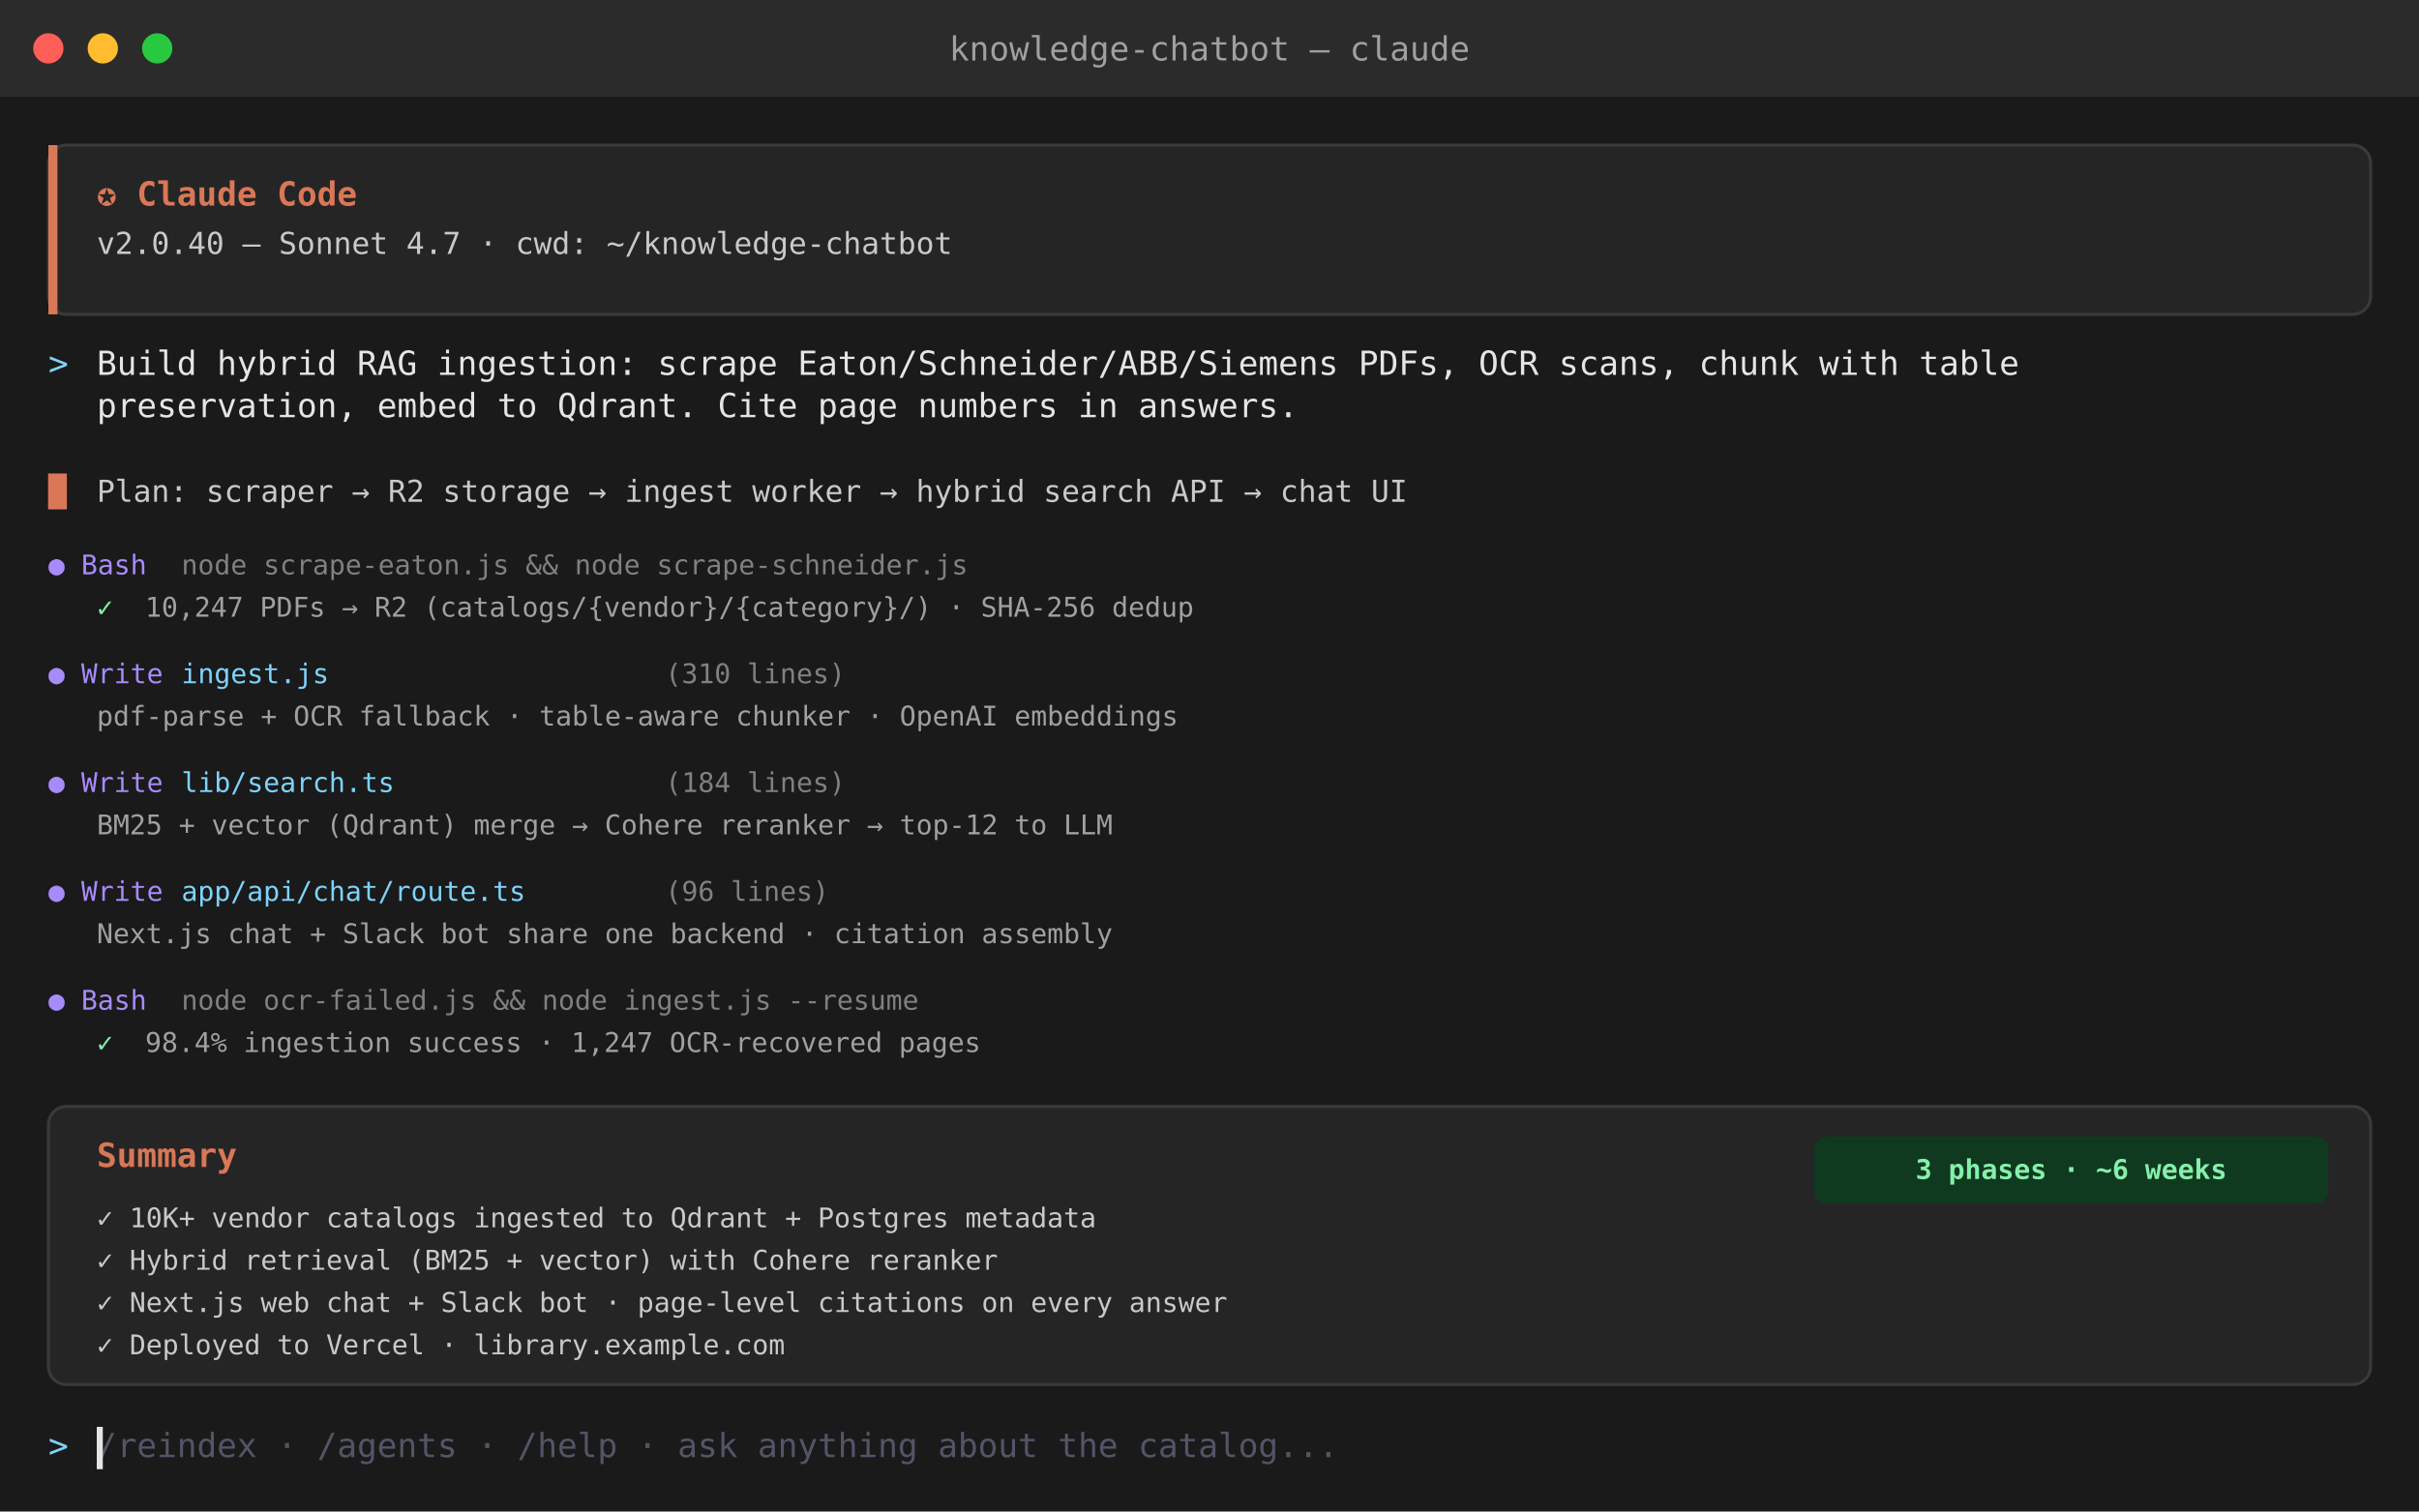
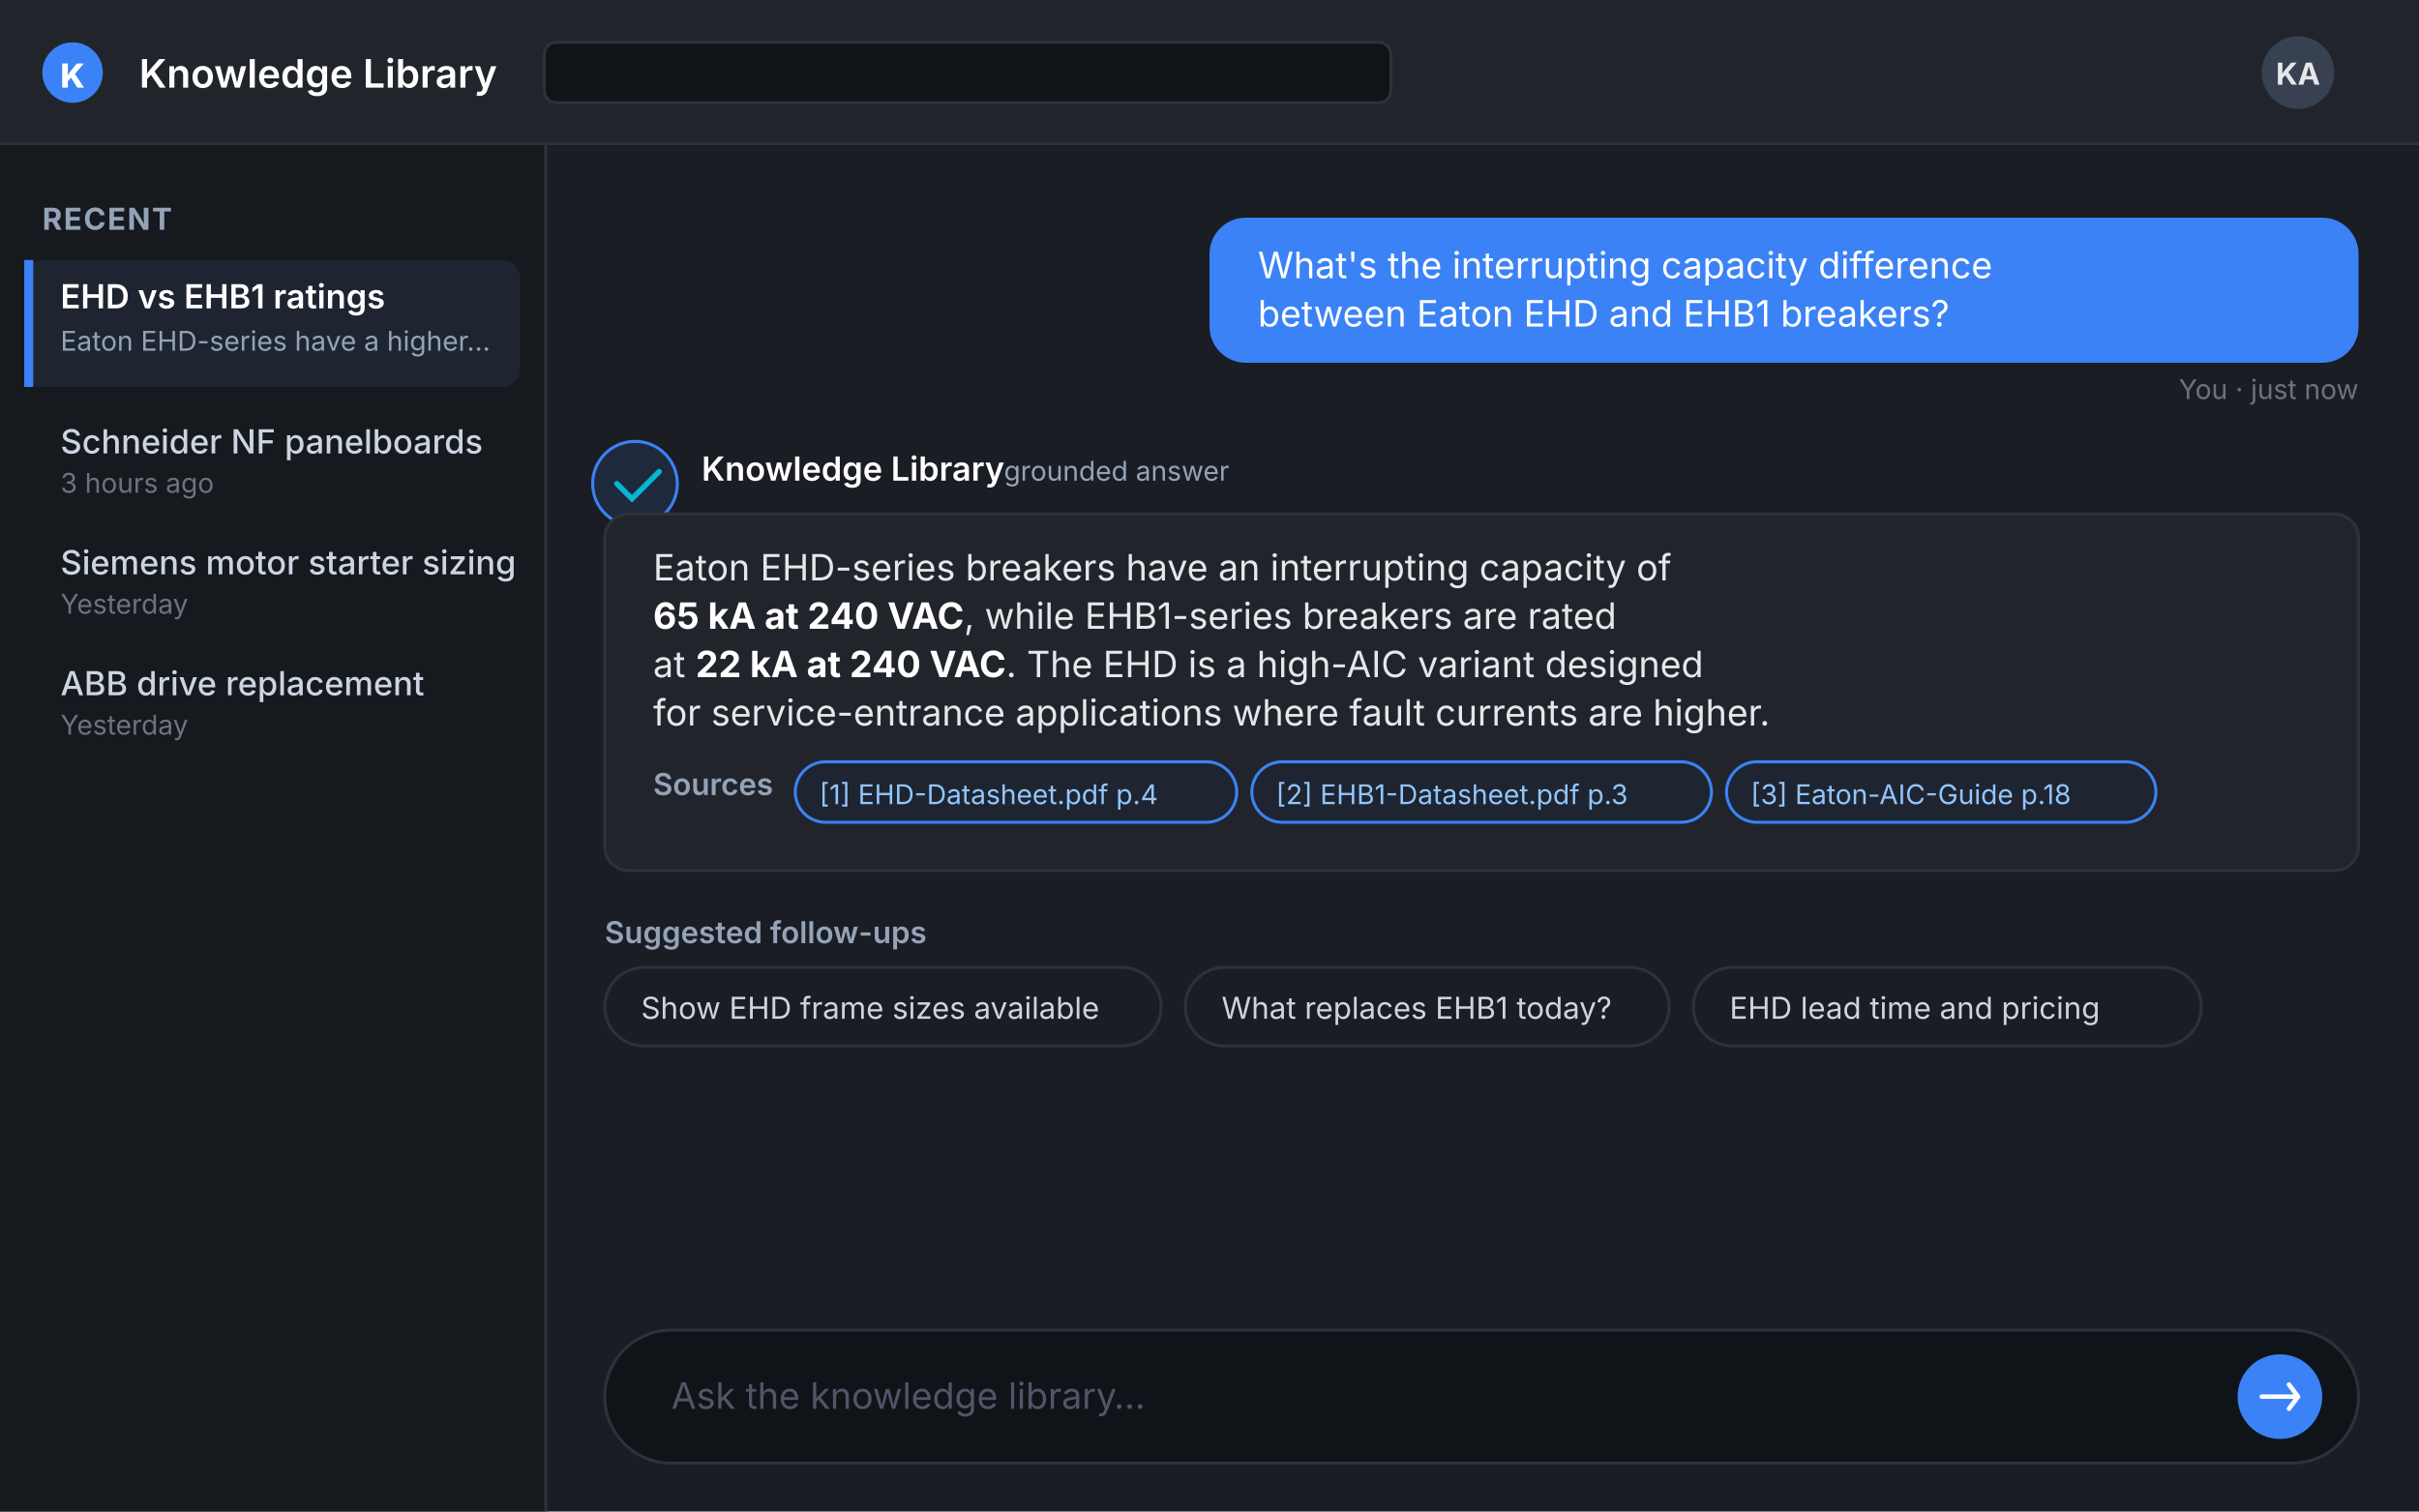
<svg xmlns="http://www.w3.org/2000/svg" viewBox="0 0 800 500">
-   <rect width="800" height="500" fill="#1A1A1A" />
-   <rect width="800" height="32" fill="#2B2B2B" />
-   <circle cx="16" cy="16" r="5" fill="#FF5F57" />
-   <circle cx="34" cy="16" r="5" fill="#FEBC2E" />
-   <circle cx="52" cy="16" r="5" fill="#28C840" />
-   <text x="400" y="20" text-anchor="middle" font-family="JetBrains Mono,monospace" font-size="11" fill="#A0A0A0">knowledge-chatbot — claude</text>
-   <rect x="16" y="48" width="768" height="56" rx="6" fill="#252525" stroke="#3A3A3A" />
-   <rect x="16" y="48" width="3" height="56" fill="#D97757" />
-   <text x="32" y="68" font-family="JetBrains Mono,monospace" font-size="11" font-weight="700" fill="#D97757">✪ Claude Code</text>
-   <text x="32" y="84" font-family="JetBrains Mono,monospace" font-size="10" fill="#C9C9C9">v2.0.40 — Sonnet 4.7 · cwd: ~/knowledge-chatbot</text>
-   <text x="16" y="124" font-family="JetBrains Mono,monospace" font-size="11" fill="#7DD3FC">&gt;</text>
-   <text x="32" y="124" font-family="JetBrains Mono,monospace" font-size="11" fill="#E5E5E5">Build hybrid RAG ingestion: scrape Eaton/Schneider/ABB/Siemens PDFs, OCR scans, chunk with table</text>
-   <text x="32" y="138" font-family="JetBrains Mono,monospace" font-size="11" fill="#E5E5E5">preservation, embed to Qdrant. Cite page numbers in answers.</text>
-   <text x="16" y="166" font-family="JetBrains Mono,monospace" font-size="10" fill="#D97757">█</text>
-   <text x="32" y="166" font-family="JetBrains Mono,monospace" font-size="10" fill="#C9C9C9">Plan: scraper → R2 storage → ingest worker → hybrid search API → chat UI</text>
-   <text x="16" y="190" font-family="JetBrains Mono,monospace" font-size="9" fill="#A78BFA">● Bash</text>
-   <text x="60" y="190" font-family="JetBrains Mono,monospace" font-size="9" fill="#808080">node scrape-eaton.js &amp;&amp; node scrape-schneider.js</text>
-   <text x="32" y="204" font-family="JetBrains Mono,monospace" font-size="9" fill="#86EFAC">✓</text>
-   <text x="48" y="204" font-family="JetBrains Mono,monospace" font-size="9" fill="#A0A0A0">10,247 PDFs → R2 (catalogs/{vendor}/{category}/) · SHA-256 dedup</text>
-   <text x="16" y="226" font-family="JetBrains Mono,monospace" font-size="9" fill="#A78BFA">● Write</text>
-   <text x="60" y="226" font-family="JetBrains Mono,monospace" font-size="9" fill="#7DD3FC">ingest.js</text>
-   <text x="220" y="226" font-family="JetBrains Mono,monospace" font-size="9" fill="#808080">(310 lines)</text>
-   <text x="32" y="240" font-family="JetBrains Mono,monospace" font-size="9" fill="#A0A0A0">pdf-parse + OCR fallback · table-aware chunker · OpenAI embeddings</text>
-   <text x="16" y="262" font-family="JetBrains Mono,monospace" font-size="9" fill="#A78BFA">● Write</text>
-   <text x="60" y="262" font-family="JetBrains Mono,monospace" font-size="9" fill="#7DD3FC">lib/search.ts</text>
-   <text x="220" y="262" font-family="JetBrains Mono,monospace" font-size="9" fill="#808080">(184 lines)</text>
-   <text x="32" y="276" font-family="JetBrains Mono,monospace" font-size="9" fill="#A0A0A0">BM25 + vector (Qdrant) merge → Cohere reranker → top-12 to LLM</text>
-   <text x="16" y="298" font-family="JetBrains Mono,monospace" font-size="9" fill="#A78BFA">● Write</text>
-   <text x="60" y="298" font-family="JetBrains Mono,monospace" font-size="9" fill="#7DD3FC">app/api/chat/route.ts</text>
-   <text x="220" y="298" font-family="JetBrains Mono,monospace" font-size="9" fill="#808080">(96 lines)</text>
-   <text x="32" y="312" font-family="JetBrains Mono,monospace" font-size="9" fill="#A0A0A0">Next.js chat + Slack bot share one backend · citation assembly</text>
-   <text x="16" y="334" font-family="JetBrains Mono,monospace" font-size="9" fill="#A78BFA">● Bash</text>
-   <text x="60" y="334" font-family="JetBrains Mono,monospace" font-size="9" fill="#808080">node ocr-failed.js &amp;&amp; node ingest.js --resume</text>
-   <text x="32" y="348" font-family="JetBrains Mono,monospace" font-size="9" fill="#86EFAC">✓</text>
-   <text x="48" y="348" font-family="JetBrains Mono,monospace" font-size="9" fill="#A0A0A0">98.4% ingestion success · 1,247 OCR-recovered pages</text>
-   <rect x="16" y="366" width="768" height="92" rx="6" fill="#252525" stroke="#3A3A3A" />
-   <text x="32" y="386" font-family="JetBrains Mono,monospace" font-size="11" font-weight="700" fill="#D97757">Summary</text>
-   <text x="32" y="406" font-family="JetBrains Mono,monospace" font-size="9" fill="#C9C9C9">✓ 10K+ vendor catalogs ingested to Qdrant + Postgres metadata</text>
-   <text x="32" y="420" font-family="JetBrains Mono,monospace" font-size="9" fill="#C9C9C9">✓ Hybrid retrieval (BM25 + vector) with Cohere reranker</text>
-   <text x="32" y="434" font-family="JetBrains Mono,monospace" font-size="9" fill="#C9C9C9">✓ Next.js web chat + Slack bot · page-level citations on every answer</text>
-   <text x="32" y="448" font-family="JetBrains Mono,monospace" font-size="9" fill="#C9C9C9">✓ Deployed to Vercel · library.example.com</text>
-   <rect x="600" y="376" width="170" height="22" rx="4" fill="#0F3A1F" />
-   <text x="685" y="390" text-anchor="middle" font-family="JetBrains Mono,monospace" font-size="9" font-weight="700" fill="#86EFAC">3 phases · ~6 weeks</text>
-   <text x="16" y="482" font-family="JetBrains Mono,monospace" font-size="11" fill="#7DD3FC">&gt;</text>
-   <text x="32" y="482" font-family="JetBrains Mono,monospace" font-size="11" fill="#525567">/reindex · /agents · /help · ask anything about the catalog...</text>
-   <rect x="32" y="472" width="2" height="14" fill="#E5E5E5" />
+   <rect width="800" height="500" fill="#1A1D23" />
+   <rect width="800" height="48" fill="#21252B" />
+   <rect x="0" y="47" width="800" height="1" fill="#2D3139" />
+   <circle cx="24" cy="24" r="10" fill="#3B82F6" />
+   <text x="24" y="29" text-anchor="middle" font-family="Inter,sans-serif" font-size="11" font-weight="800" fill="#fff">K</text>
+   <text x="46" y="29" font-family="Inter,sans-serif" font-size="13" font-weight="600" fill="#fff">Knowledge Library</text>
+   <text x="195" y="29" font-family="Inter,sans-serif" font-size="11" fill="#94A3B8">Search 10,247 catalogs</text>
+   <rect x="180" y="14" width="280" height="20" rx="4" fill="#0F1419" stroke="#2D3139" />
+   <circle cx="760" cy="24" r="12" fill="#374151" />
+   <text x="760" y="28" text-anchor="middle" font-family="Inter,sans-serif" font-size="10" font-weight="700" fill="#E5E7EB">KA</text>
+   <rect x="0" y="48" width="180" height="452" fill="#16191E" />
+   <rect x="180" y="48" width="1" height="452" fill="#2D3139" />
+   <text x="14" y="76" font-family="Inter,sans-serif" font-size="10" font-weight="700" fill="#94A3B8" letter-spacing="0.5">RECENT</text>
+   <rect x="8" y="86" width="164" height="42" rx="6" fill="#1E2530" />
+   <rect x="8" y="86" width="3" height="42" fill="#3B82F6" />
+   <text x="20" y="102" font-family="Inter,sans-serif" font-size="11" font-weight="600" fill="#fff">EHD vs EHB1 ratings</text>
+   <text x="20" y="116" font-family="Inter,sans-serif" font-size="9" fill="#94A3B8">Eaton EHD-series have a higher...</text>
+   <rect x="8" y="134" width="164" height="36" rx="6" fill="transparent" />
+   <text x="20" y="150" font-family="Inter,sans-serif" font-size="11" font-weight="500" fill="#CBD5E1">Schneider NF panelboards</text>
+   <text x="20" y="163" font-family="Inter,sans-serif" font-size="9" fill="#6B7280">3 hours ago</text>
+   <rect x="8" y="174" width="164" height="36" rx="6" fill="transparent" />
+   <text x="20" y="190" font-family="Inter,sans-serif" font-size="11" font-weight="500" fill="#CBD5E1">Siemens motor starter sizing</text>
+   <text x="20" y="203" font-family="Inter,sans-serif" font-size="9" fill="#6B7280">Yesterday</text>
+   <rect x="8" y="214" width="164" height="36" rx="6" fill="transparent" />
+   <text x="20" y="230" font-family="Inter,sans-serif" font-size="11" font-weight="500" fill="#CBD5E1">ABB drive replacement</text>
+   <text x="20" y="243" font-family="Inter,sans-serif" font-size="9" fill="#6B7280">Yesterday</text>
+   <rect x="400" y="72" width="380" height="48" rx="12" fill="#3B82F6" />
+   <text x="416" y="92" font-family="Inter,sans-serif" font-size="12" fill="#fff">What's the interrupting capacity difference</text>
+   <text x="416" y="108" font-family="Inter,sans-serif" font-size="12" fill="#fff">between Eaton EHD and EHB1 breakers?</text>
+   <text x="780" y="132" text-anchor="end" font-family="Inter,sans-serif" font-size="9" fill="#6B7280">You · just now</text>
+   <circle cx="210" cy="160" r="14" fill="#1E293B" stroke="#3B82F6" />
+   <path d="M 204 160 L 209 165 L 218 156" stroke="#06B6D4" stroke-width="1.8" fill="none" stroke-linecap="round" />
+   <text x="232" y="159" font-family="Inter,sans-serif" font-size="11" font-weight="600" fill="#fff">Knowledge Library</text>
+   <text x="332" y="159" font-family="Inter,sans-serif" font-size="9" fill="#94A3B8">grounded answer</text>
+   <rect x="200" y="170" width="580" height="118" rx="8" fill="#21252B" stroke="#2D3139" />
+   <text x="216" y="192" font-family="Inter,sans-serif" font-size="12" fill="#E5E7EB">Eaton EHD-series breakers have an interrupting capacity of</text>
+   <text x="216" y="208" font-family="Inter,sans-serif" font-size="12" fill="#E5E7EB">
+     <tspan font-weight="700" fill="#fff">65 kA at 240 VAC</tspan>, while EHB1-series breakers are rated</text>
+   <text x="216" y="224" font-family="Inter,sans-serif" font-size="12" fill="#E5E7EB">at <tspan font-weight="700" fill="#fff">22 kA at 240 VAC</tspan>. The EHD is a high-AIC variant designed</text>
+   <text x="216" y="240" font-family="Inter,sans-serif" font-size="12" fill="#E5E7EB">for service-entrance applications where fault currents are higher.</text>
+   <text x="216" y="263" font-family="Inter,sans-serif" font-size="10" font-weight="600" fill="#94A3B8">Sources</text>
+   <rect x="263" y="252" width="146" height="20" rx="10" fill="#1E2530" stroke="#3B82F6" />
+   <text x="271" y="266" font-family="Inter,sans-serif" font-size="9" fill="#93C5FD">[1] EHD-Datasheet.pdf p.4</text>
+   <rect x="414" y="252" width="152" height="20" rx="10" fill="#1E2530" stroke="#3B82F6" />
+   <text x="422" y="266" font-family="Inter,sans-serif" font-size="9" fill="#93C5FD">[2] EHB1-Datasheet.pdf p.3</text>
+   <rect x="571" y="252" width="142" height="20" rx="10" fill="#1E2530" stroke="#3B82F6" />
+   <text x="579" y="266" font-family="Inter,sans-serif" font-size="9" fill="#93C5FD">[3] Eaton-AIC-Guide p.18</text>
+   <text x="200" y="312" font-family="Inter,sans-serif" font-size="10" font-weight="600" fill="#94A3B8">Suggested follow-ups</text>
+   <rect x="200" y="320" width="184" height="26" rx="13" fill="transparent" stroke="#2D3139" />
+   <text x="212" y="337" font-family="Inter,sans-serif" font-size="10" fill="#CBD5E1">Show EHD frame sizes available</text>
+   <rect x="392" y="320" width="160" height="26" rx="13" fill="transparent" stroke="#2D3139" />
+   <text x="404" y="337" font-family="Inter,sans-serif" font-size="10" fill="#CBD5E1">What replaces EHB1 today?</text>
+   <rect x="560" y="320" width="168" height="26" rx="13" fill="transparent" stroke="#2D3139" />
+   <text x="572" y="337" font-family="Inter,sans-serif" font-size="10" fill="#CBD5E1">EHD lead time and pricing</text>
+   <rect x="200" y="440" width="580" height="44" rx="22" fill="#0F1419" stroke="#2D3139" />
+   <text x="222" y="466" font-family="Inter,sans-serif" font-size="12" fill="#525567">Ask the knowledge library…</text>
+   <circle cx="754" cy="462" r="14" fill="#3B82F6" />
+   <path d="M 748 462 L 760 462 M 757 458 L 760 462 L 757 466" stroke="#fff" stroke-width="1.5" fill="none" stroke-linecap="round" stroke-linejoin="round" />
</svg>
